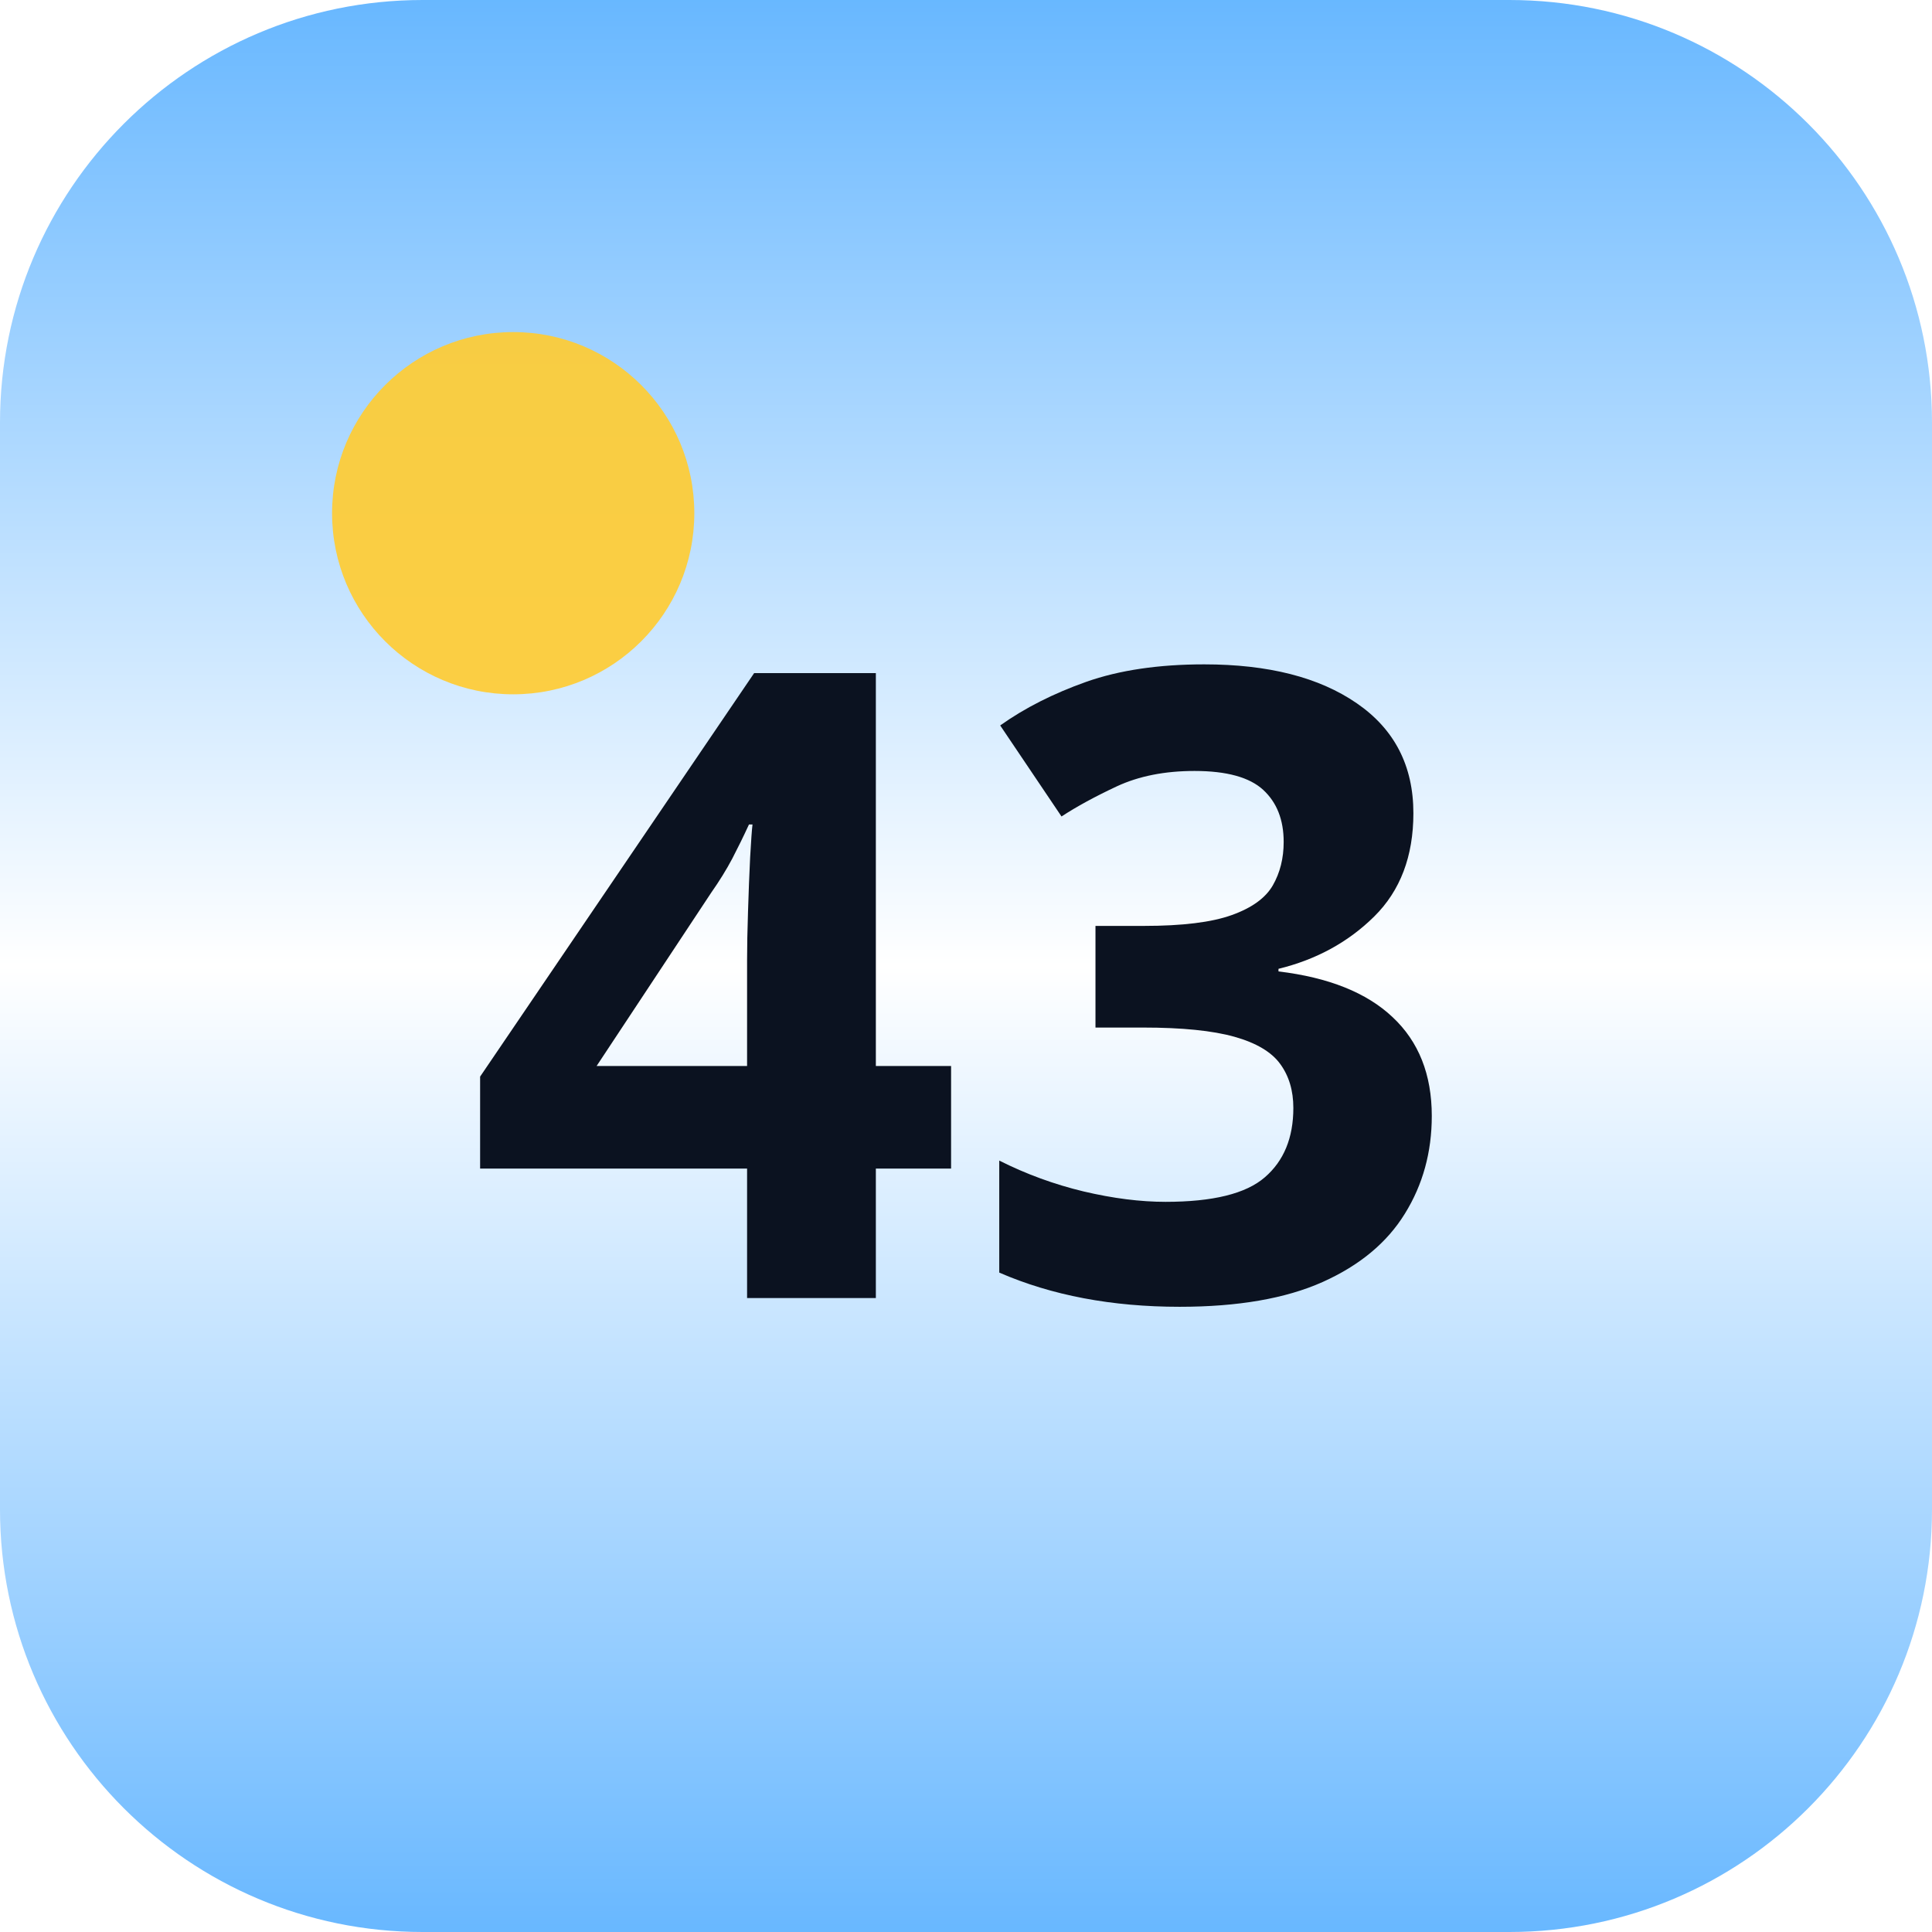
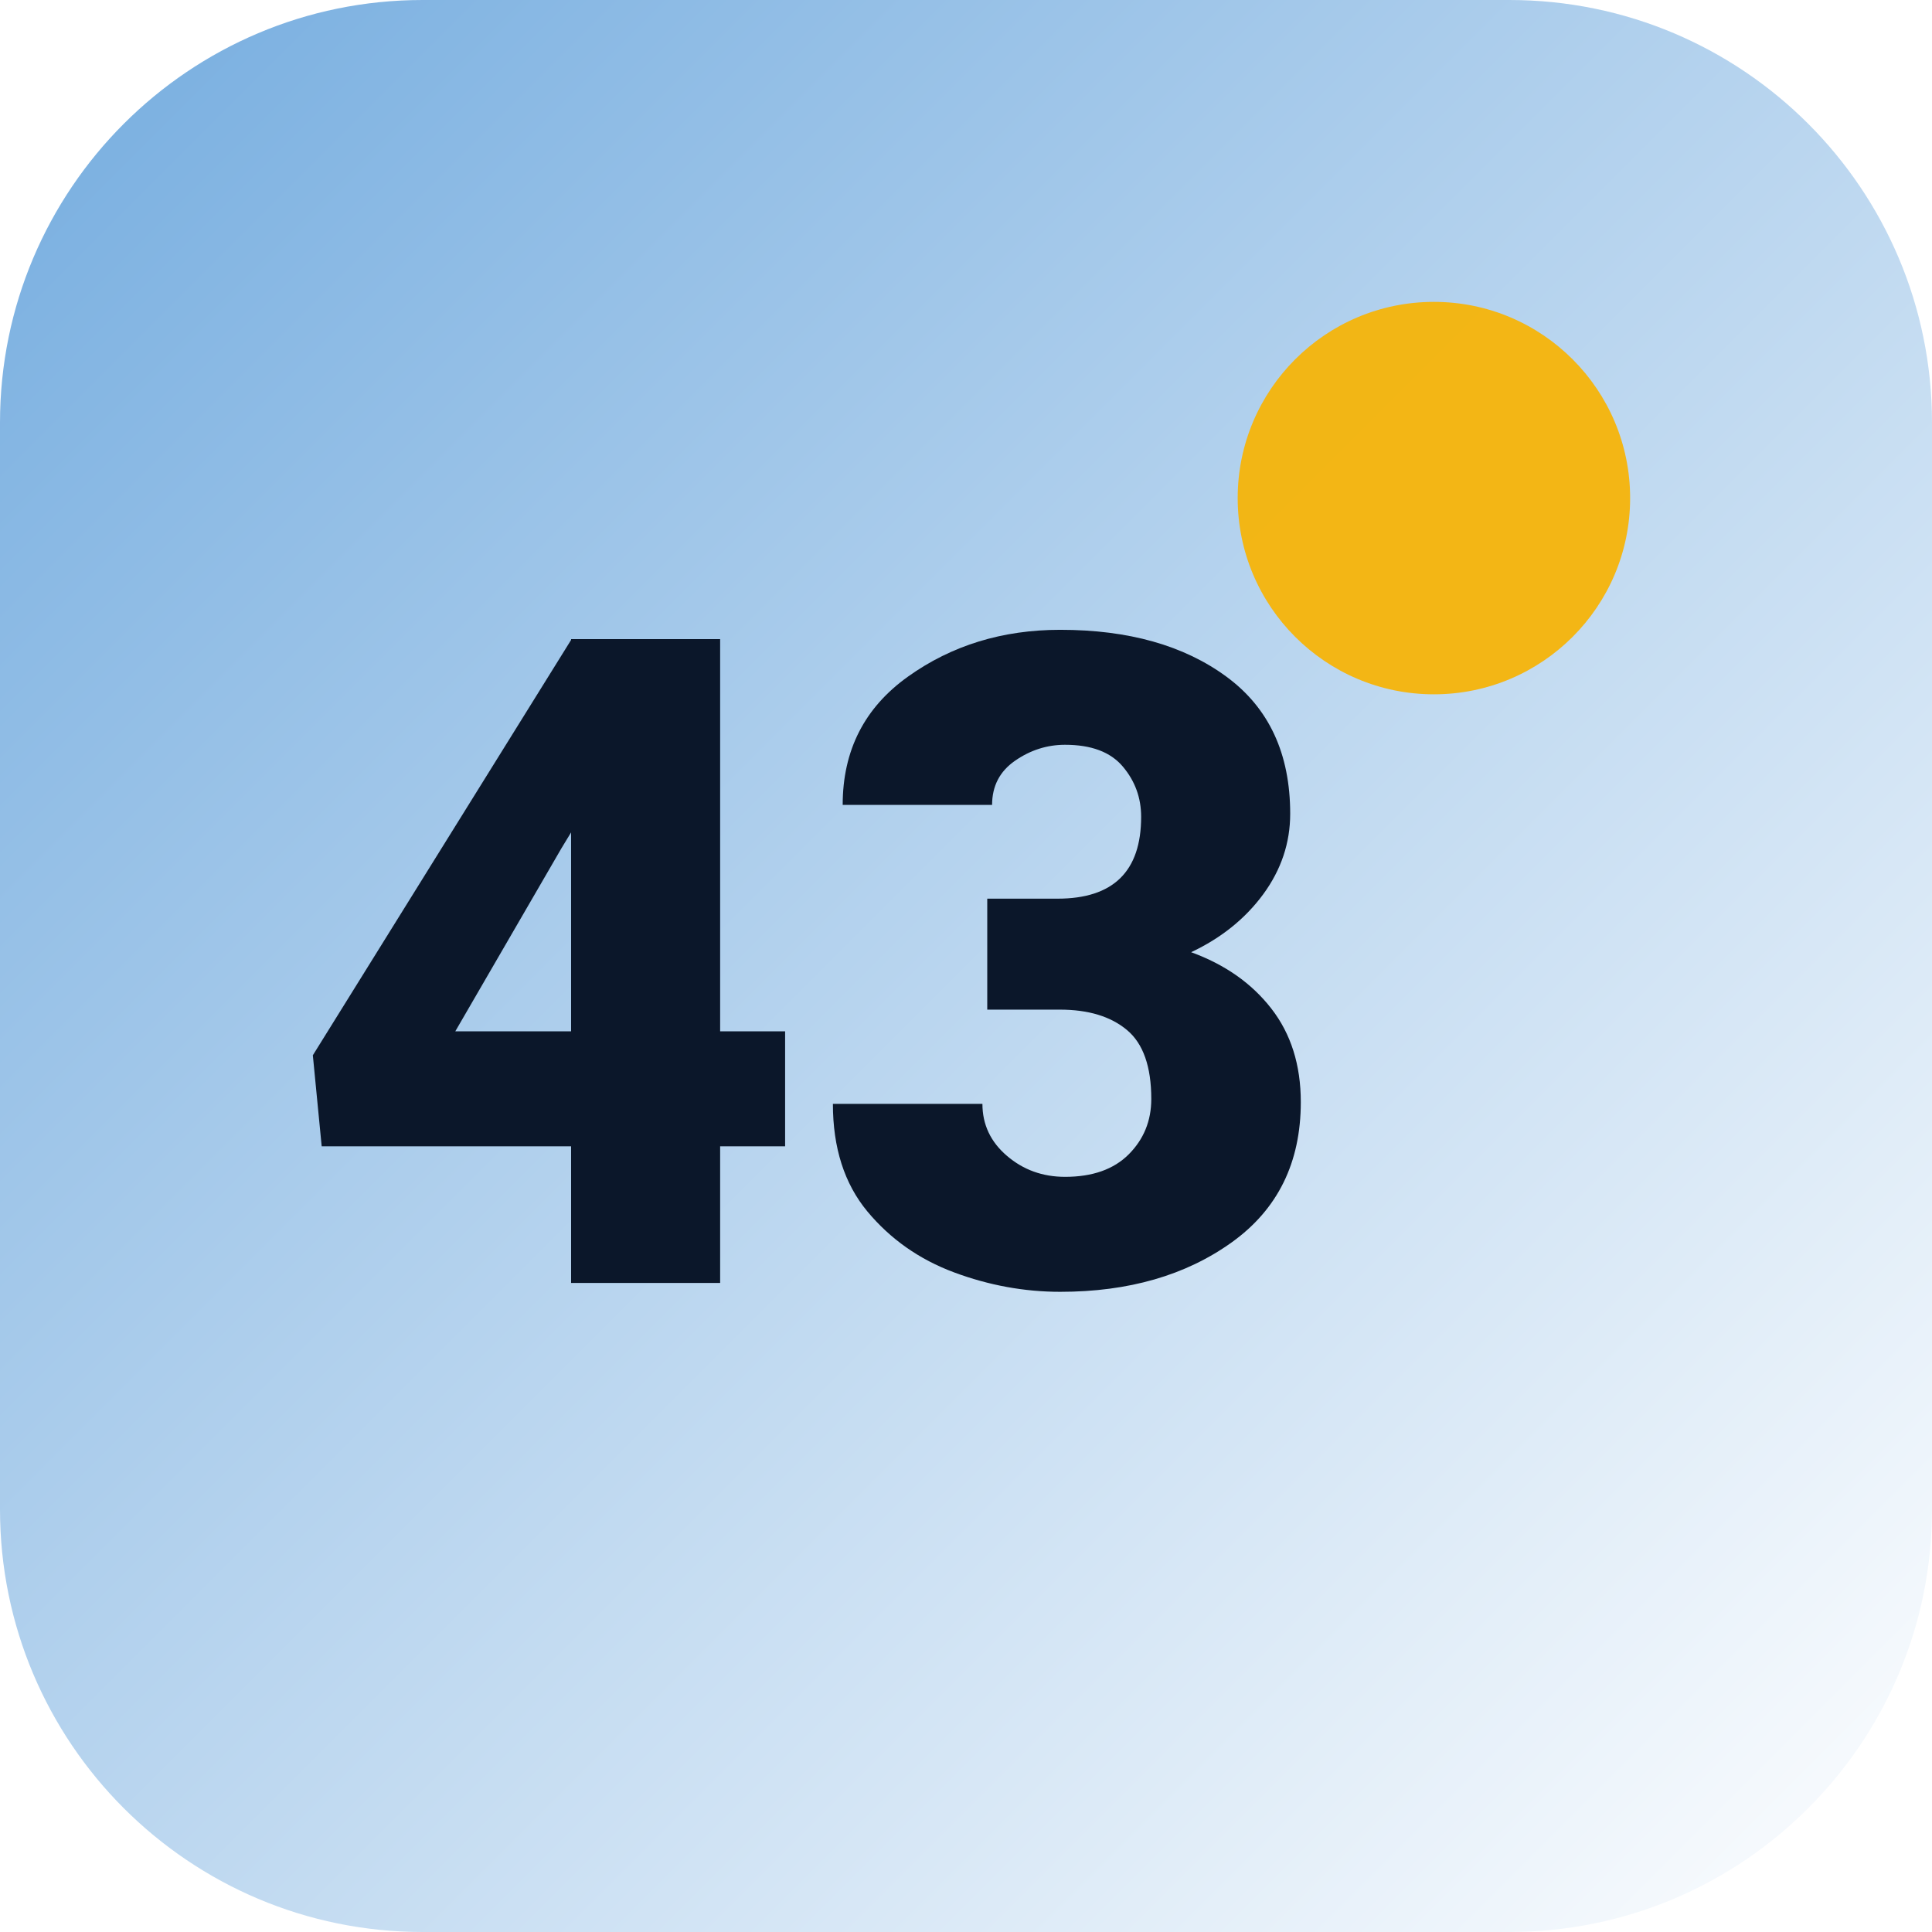
- <svg xmlns="http://www.w3.org/2000/svg" width="128" height="128" viewBox="0 0 128 128">
+ <svg xmlns="http://www.w3.org/2000/svg" width="256" height="256" viewBox="0 0 256 256">
  <defs>
-     <linearGradient id="g" x1="0" y1="0" x2="0" y2="1">
-       <stop offset="0" stop-color="#67B7FF" />
-       <stop offset="0.50" stop-color="#ffffff" />
-       <stop offset="1" stop-color="#67B7FF" />
+     <linearGradient id="sky" x1="0" y1="0" x2="1" y2="1">
+       <stop offset="0" stop-color="#74ACDF" />
+       <stop offset="1" stop-color="#FFFFFF" />
    </linearGradient>
  </defs>
-   <rect width="128" height="128" rx="28" fill="url(#g)" />
-   <circle cx="34" cy="34" r="12" fill="#ffcc33" opacity="0.92" />
-   <text x="64" y="86" text-anchor="middle" font-size="58" font-family="system-ui" font-weight="950" fill="#0b1220">43</text>
+   <rect width="256" height="256" rx="56" fill="url(#sky)" />
+   <circle cx="190" cy="66" r="26" fill="#F6B40A" opacity="0.95" />
+   <text x="38" y="170" font-size="120" font-family="system-ui, -apple-system, Segoe UI, Roboto, Arial" font-weight="900" fill="#0B172A">43</text>
</svg>
